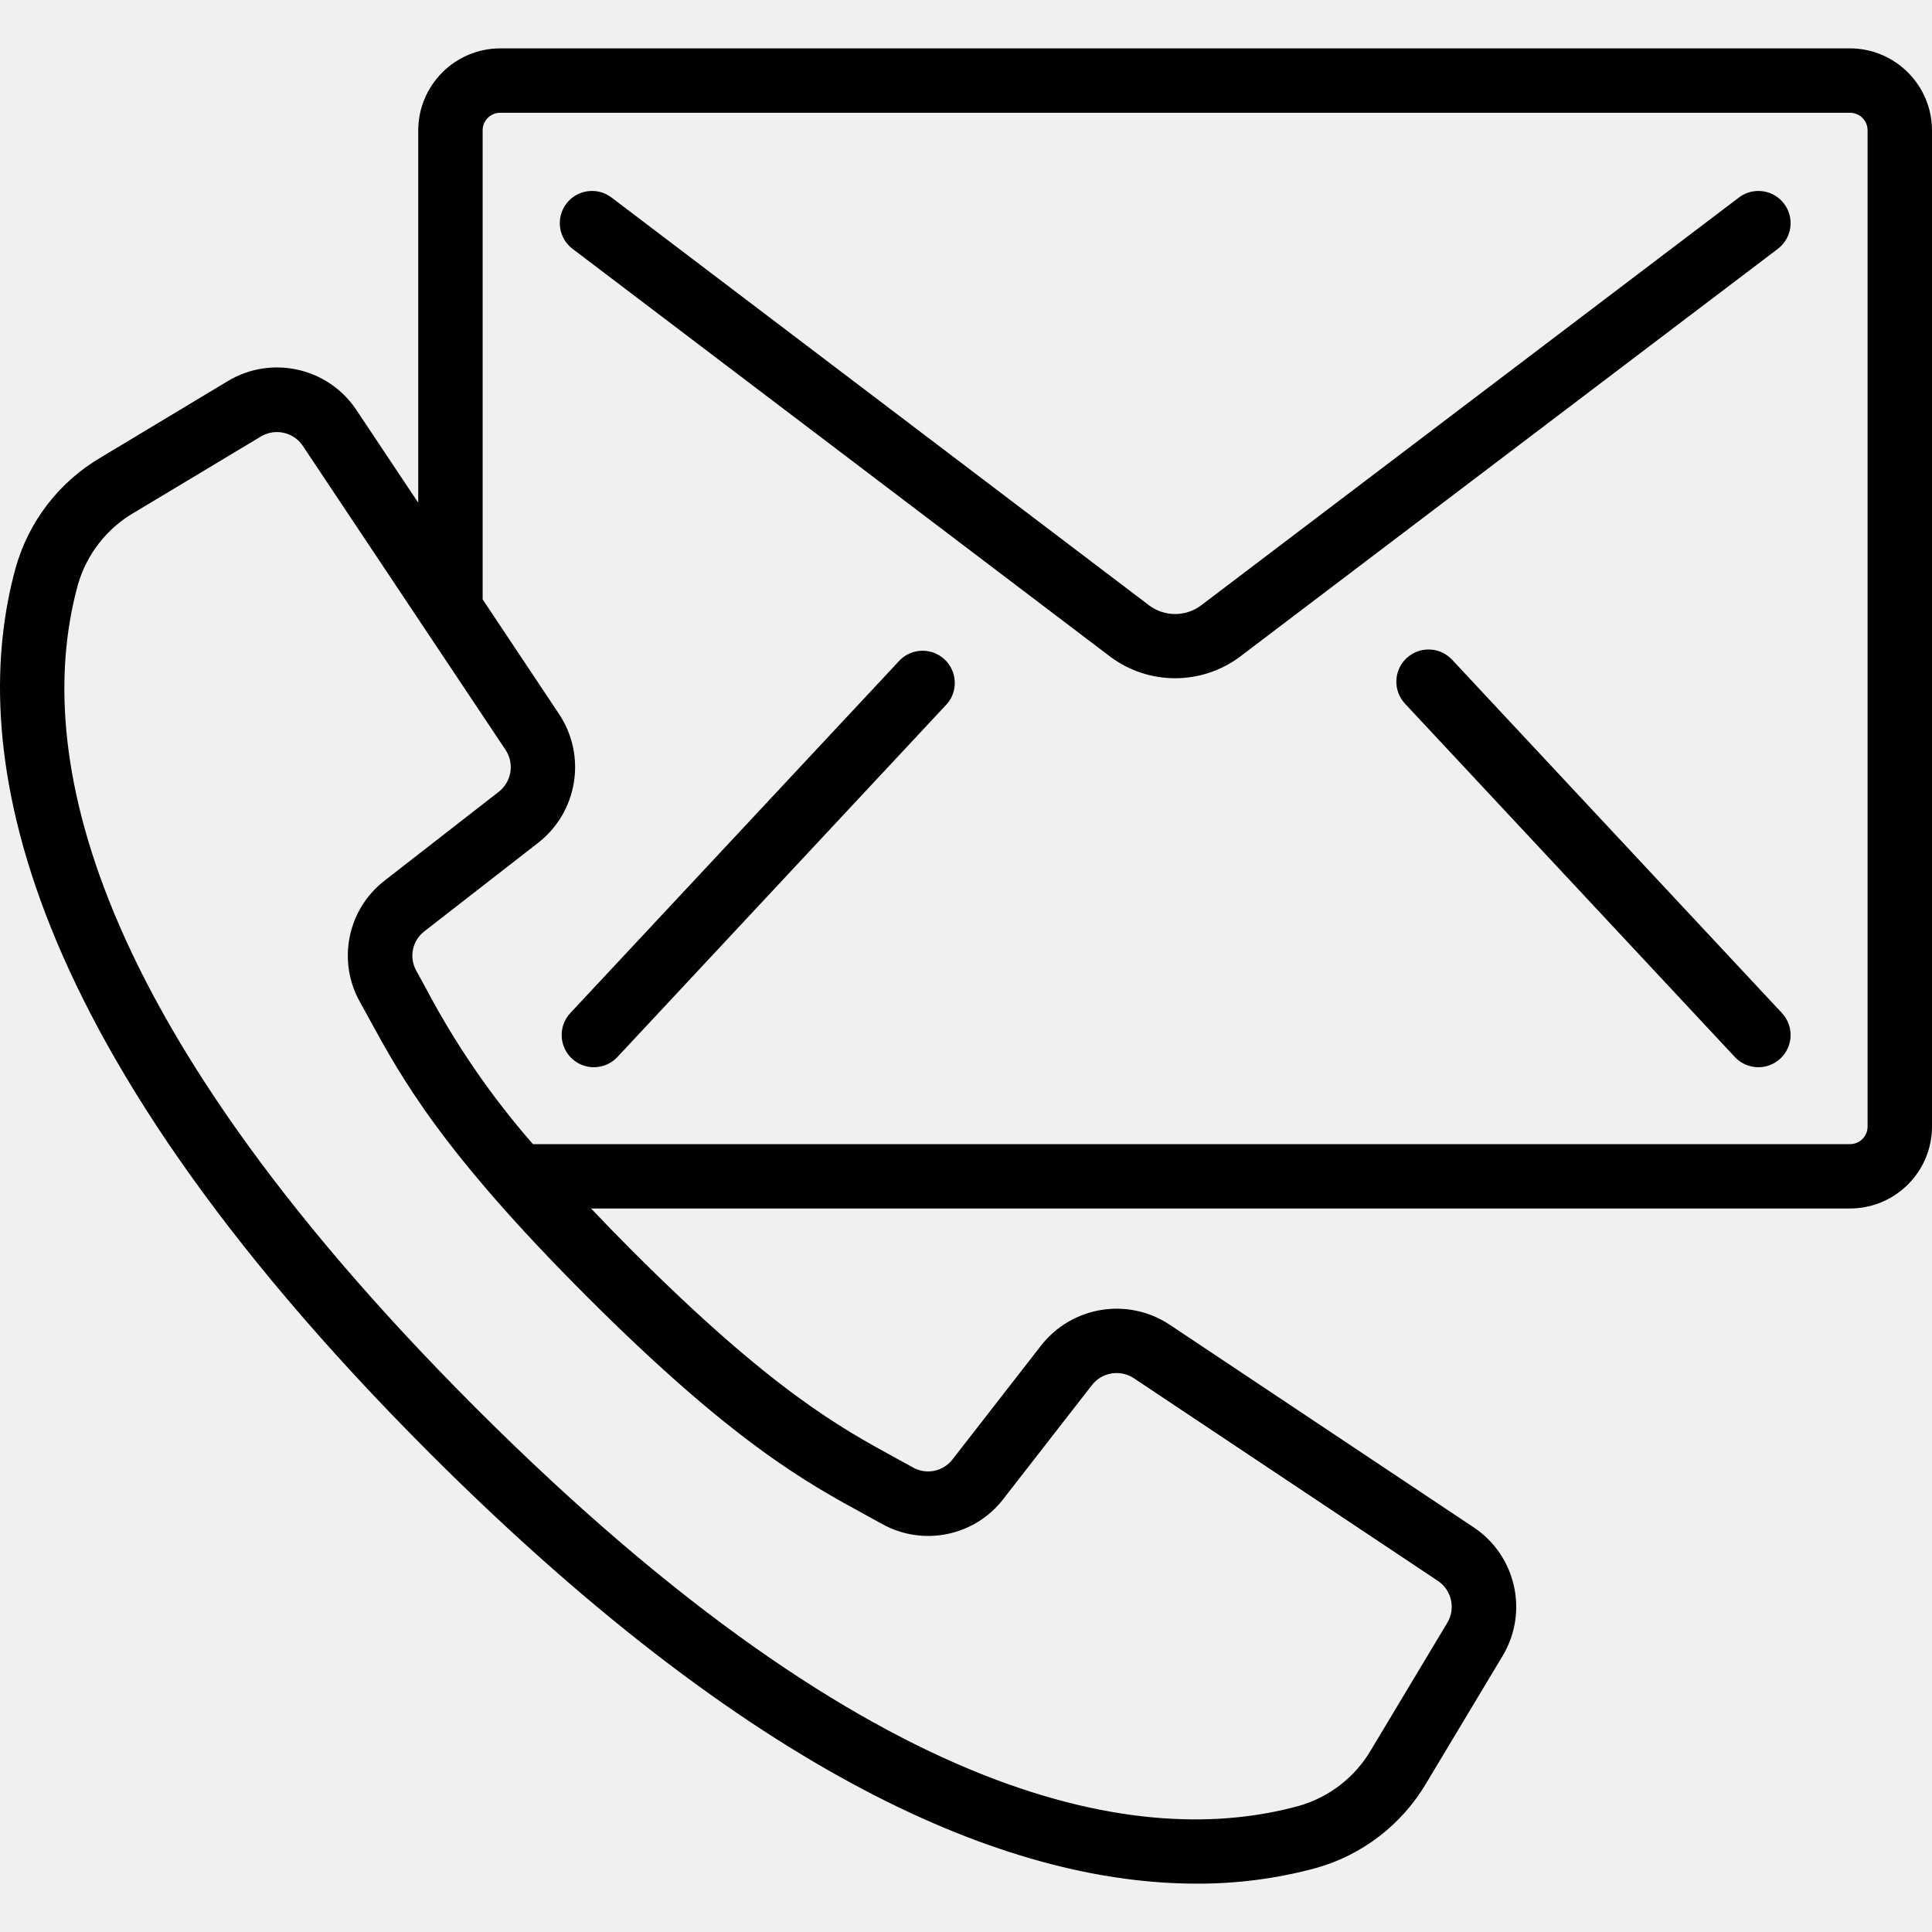
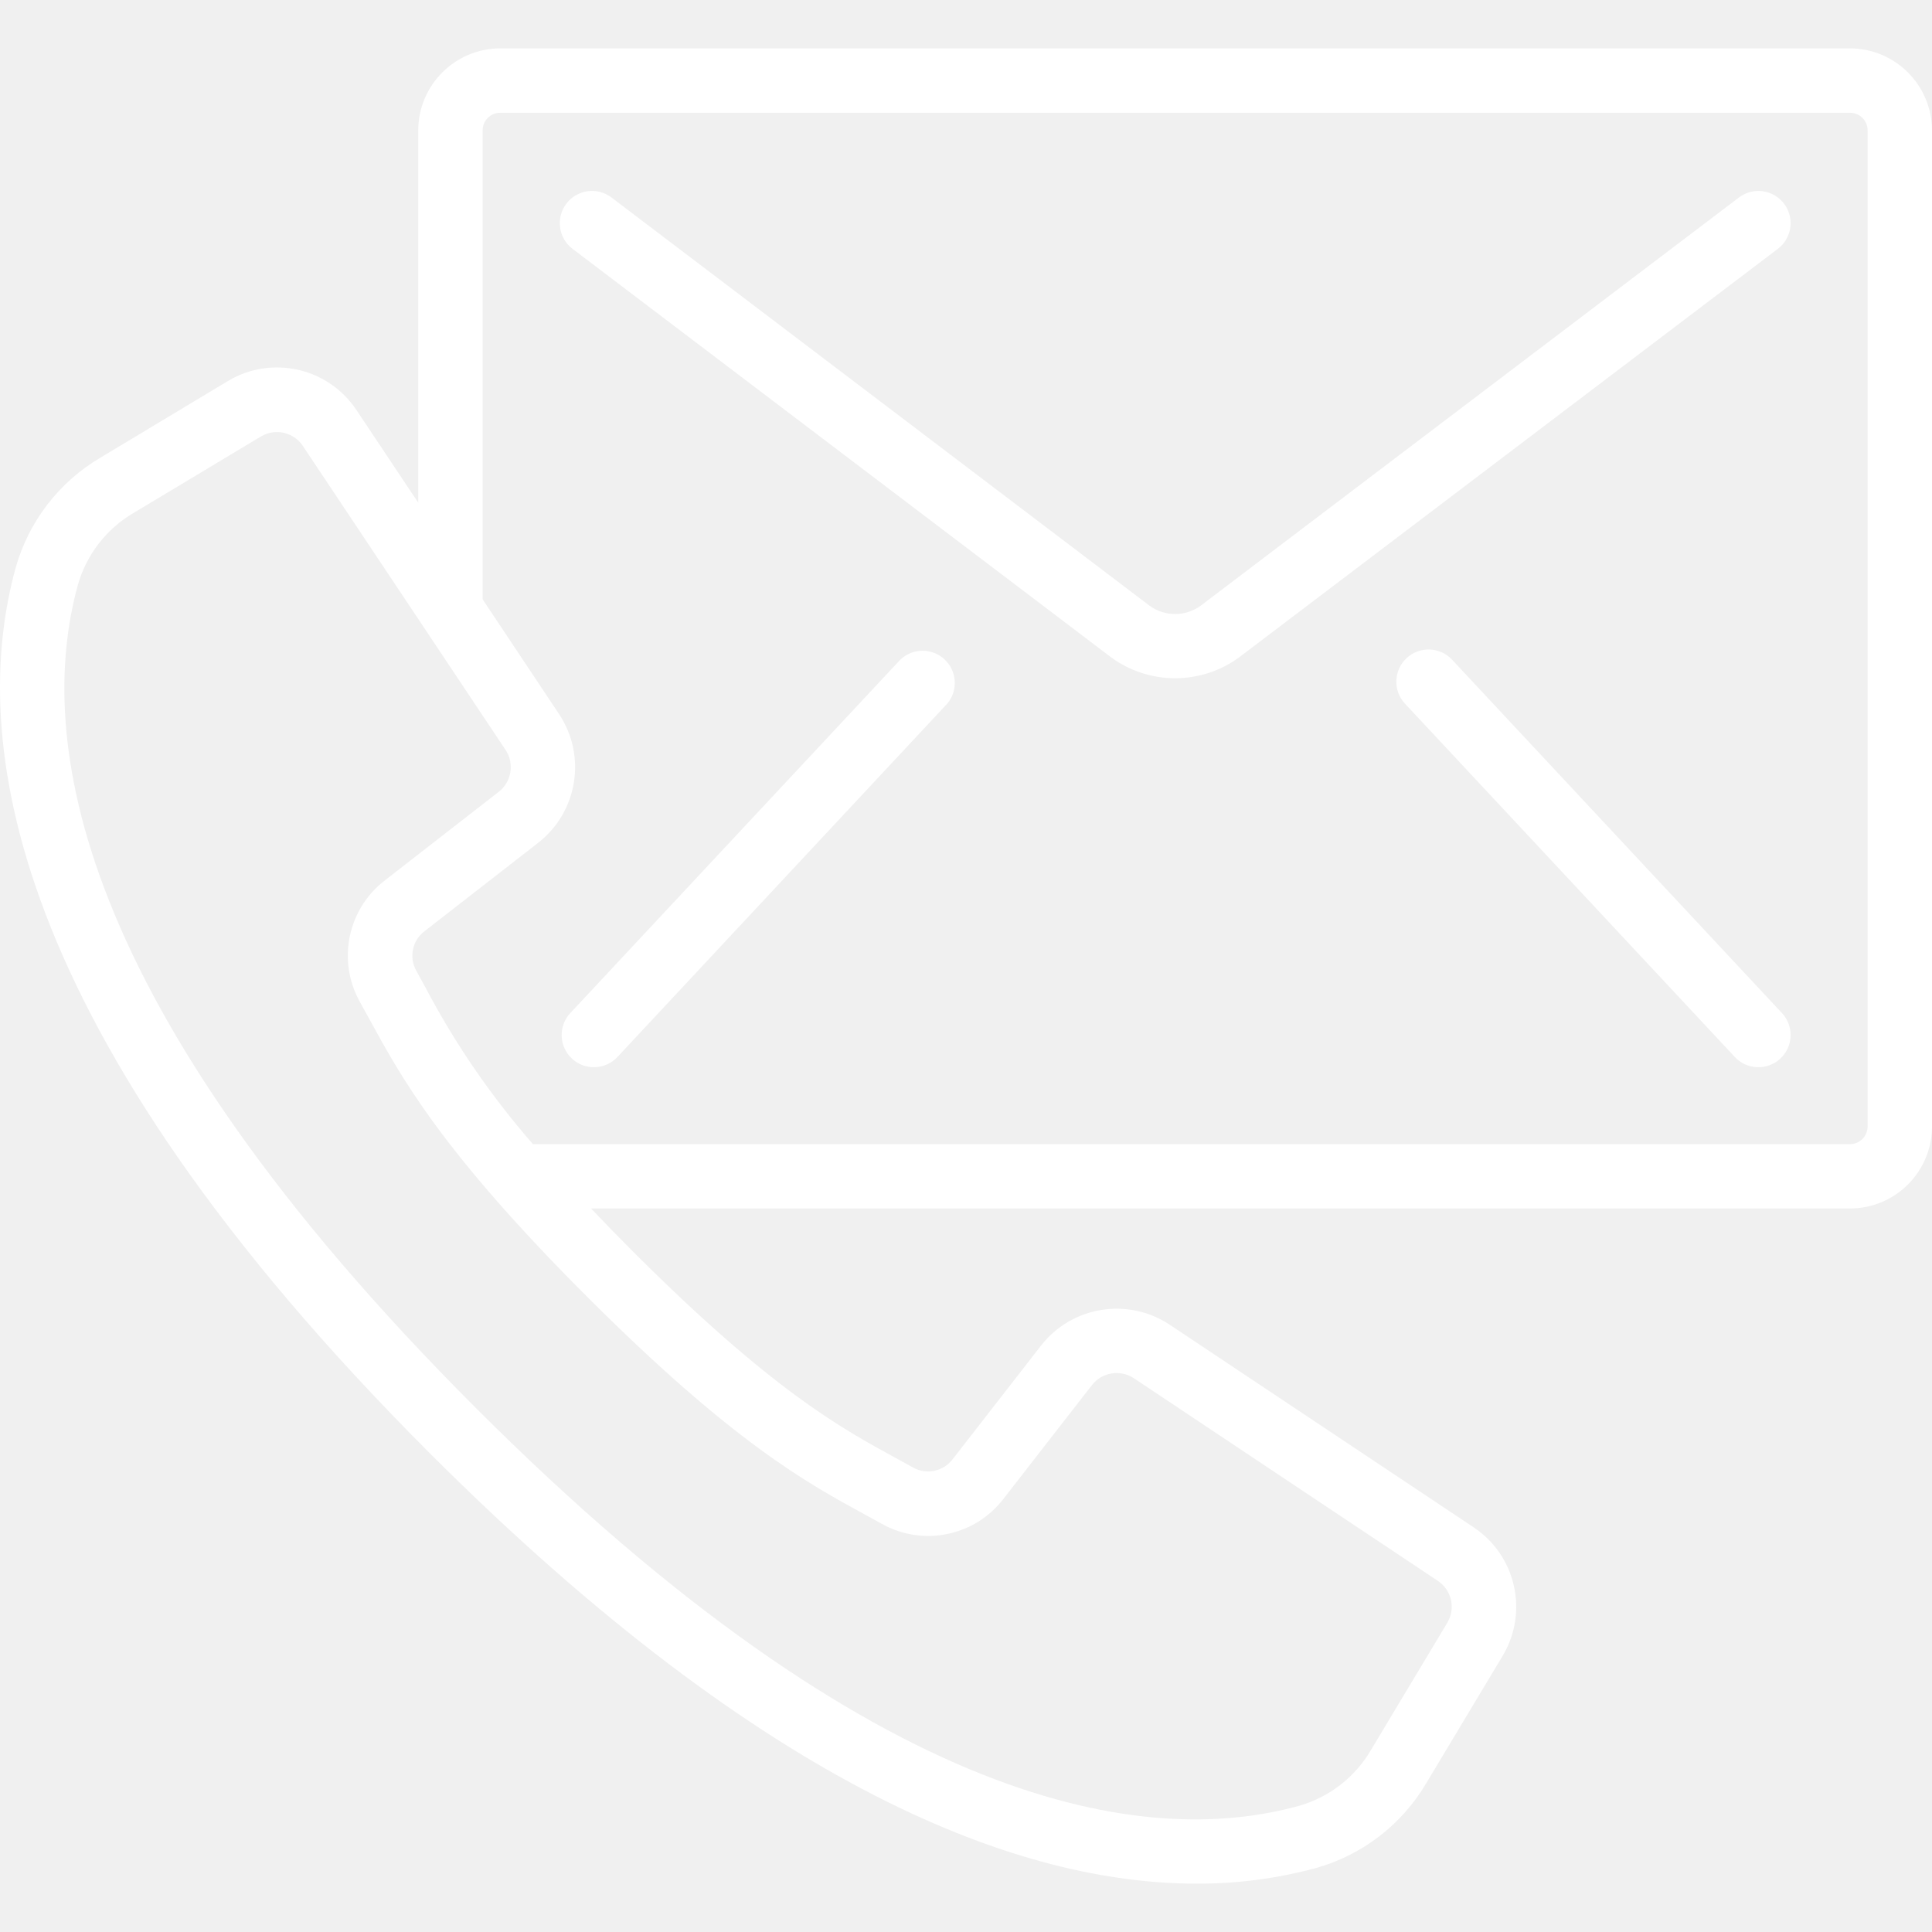
- <svg xmlns="http://www.w3.org/2000/svg" version="1.1" x="0px" y="0px" viewBox="0 0 511.874 511.874" style="enable-background:new 0 0 511.874 511.874;" xml:space="preserve" width="40px" height="40px">
-   <path d="M490.114,12.813H132.568c-12.012,0.014-21.746,9.748-21.76,21.76v98.62l-16.35-24.525    c-7.484-11.289-22.535-14.676-34.133-7.68l-33.638,20.224c-11.016,6.464-19.097,16.946-22.545,29.244    c-12.271,44.681-3.166,121.66,109.824,234.667C203.821,474.885,270.816,499.06,316.99,499.06    c10.69,0.049,21.339-1.34,31.659-4.13c12.293-3.448,22.775-11.518,29.252-22.519l20.198-33.673    c6.968-11.589,3.584-26.609-7.68-34.091l-80.546-53.692c-11.049-7.308-25.859-4.905-34.031,5.521l-23.45,30.148    c-2.451,3.226-6.897,4.166-10.445,2.21l-4.463-2.458c-14.686-8.004-32.964-17.971-69.879-54.886    c-3.994-3.994-7.612-7.731-11.008-11.307h333.517c11.982,0.009,21.713-9.676,21.76-21.658V34.573    C511.86,22.561,502.126,12.827,490.114,12.813z M229.318,401.362l4.335,2.381c10.897,6.093,24.614,3.266,32.213-6.639 l23.45-30.148c2.666-3.396,7.49-4.179,11.093-1.801l80.546,53.692c3.659,2.439,4.759,7.321,2.5,11.093l-20.198,33.673    c-4.218,7.233-11.071,12.553-19.123,14.848c-40.337,11.093-110.933,1.707-218.078-105.446S9.56,195.273,20.627,154.97 c2.293-8.051,7.61-14.903,14.839-19.123l33.673-20.207c3.773-2.254,8.652-1.155,11.093,2.5l53.717,80.546 c2.382,3.602,1.599,8.43-1.801,11.093l-30.157,23.458c-9.903,7.597-12.731,21.311-6.639,32.205l2.389,4.335 c8.533,15.65,19.14,35.123,57.805,73.779C194.212,382.213,213.677,392.828,229.318,401.362z M494.808,298.526     c-0.028,2.567-2.127,4.627-4.693,4.608H141.203c-11.083-12.674-20.64-26.604-28.476-41.506l-2.458-4.48     c-1.96-3.54-1.022-7.982,2.202-10.428l30.157-23.458c10.43-8.17,12.833-22.982,5.521-34.031l-20.275-30.43V34.573    c-0.014-1.249,0.476-2.451,1.359-3.334c0.883-0.883,2.085-1.373,3.334-1.359h357.547c1.249-0.014,2.451,0.476,3.334,1.359    c0.883,0.883,1.373,2.085,1.359,3.334V298.526z" />
-   <path d="M460.725,52.323l-142.618,108.16c-4.035,2.932-9.499,2.932-13.534,0L162.008,52.323    c-3.756-2.849-9.111-2.113-11.959,1.643c-2.849,3.756-2.113,9.111,1.643,11.959l142.583,108.151    c10.144,7.494,23.989,7.494,34.133,0L471.034,65.925c1.805-1.368,2.992-3.398,3.299-5.642c0.307-2.244-0.29-4.518-1.661-6.321    C469.824,50.213,464.478,49.48,460.725,52.323z" />
-   <path d="M238.517,174.793l-87.415,93.611c-3.214,3.447-3.025,8.848,0.422,12.062c3.447,3.214,8.848,3.025,12.062-0.422    l87.416-93.653c2.888-3.484,2.553-8.617-0.762-11.698C246.924,171.612,241.78,171.656,238.517,174.793z" />
-   <path d="M384.728,174.793c-3.214-3.447-8.614-3.637-12.062-0.422c-3.447,3.214-3.637,8.614-0.422,12.062l87.39,93.611    c3.214,3.447,8.614,3.637,12.062,0.422c3.447-3.214,3.637-8.614,0.422-12.062L384.728,174.793z" />
+ <svg xmlns="http://www.w3.org/2000/svg" version="1.1" x="0px" y="0px" viewBox="0 0 511.874 511.874" style="enable-background:new 0 0 511.874 511.874;" xml:space="preserve" width="35px" height="35px">
+   <path d="M490.114,12.813H132.568c-12.012,0.014-21.746,9.748-21.76,21.76v98.62l-16.35-24.525    c-7.484-11.289-22.535-14.676-34.133-7.68l-33.638,20.224c-11.016,6.464-19.097,16.946-22.545,29.244    c-12.271,44.681-3.166,121.66,109.824,234.667C203.821,474.885,270.816,499.06,316.99,499.06    c10.69,0.049,21.339-1.34,31.659-4.13c12.293-3.448,22.775-11.518,29.252-22.519l20.198-33.673    c6.968-11.589,3.584-26.609-7.68-34.091l-80.546-53.692c-11.049-7.308-25.859-4.905-34.031,5.521l-23.45,30.148    c-2.451,3.226-6.897,4.166-10.445,2.21l-4.463-2.458c-14.686-8.004-32.964-17.971-69.879-54.886    c-3.994-3.994-7.612-7.731-11.008-11.307h333.517c11.982,0.009,21.713-9.676,21.76-21.658V34.573    C511.86,22.561,502.126,12.827,490.114,12.813z M229.318,401.362l4.335,2.381c10.897,6.093,24.614,3.266,32.213-6.639 l23.45-30.148c2.666-3.396,7.49-4.179,11.093-1.801l80.546,53.692c3.659,2.439,4.759,7.321,2.5,11.093l-20.198,33.673    c-4.218,7.233-11.071,12.553-19.123,14.848c-40.337,11.093-110.933,1.707-218.078-105.446S9.56,195.273,20.627,154.97 c2.293-8.051,7.61-14.903,14.839-19.123l33.673-20.207c3.773-2.254,8.652-1.155,11.093,2.5l53.717,80.546 c2.382,3.602,1.599,8.43-1.801,11.093l-30.157,23.458c-9.903,7.597-12.731,21.311-6.639,32.205l2.389,4.335 c8.533,15.65,19.14,35.123,57.805,73.779C194.212,382.213,213.677,392.828,229.318,401.362z M494.808,298.526     c-0.028,2.567-2.127,4.627-4.693,4.608H141.203c-11.083-12.674-20.64-26.604-28.476-41.506l-2.458-4.48     c-1.96-3.54-1.022-7.982,2.202-10.428l30.157-23.458c10.43-8.17,12.833-22.982,5.521-34.031l-20.275-30.43V34.573    c-0.014-1.249,0.476-2.451,1.359-3.334c0.883-0.883,2.085-1.373,3.334-1.359h357.547c1.249-0.014,2.451,0.476,3.334,1.359    c0.883,0.883,1.373,2.085,1.359,3.334V298.526z" fill="#ffffff" />
+   <path d="M460.725,52.323l-142.618,108.16c-4.035,2.932-9.499,2.932-13.534,0L162.008,52.323    c-3.756-2.849-9.111-2.113-11.959,1.643c-2.849,3.756-2.113,9.111,1.643,11.959l142.583,108.151    c10.144,7.494,23.989,7.494,34.133,0L471.034,65.925c1.805-1.368,2.992-3.398,3.299-5.642c0.307-2.244-0.29-4.518-1.661-6.321    C469.824,50.213,464.478,49.48,460.725,52.323z" fill="#ffffff" />
+   <path d="M238.517,174.793l-87.415,93.611c-3.214,3.447-3.025,8.848,0.422,12.062c3.447,3.214,8.848,3.025,12.062-0.422    l87.416-93.653c2.888-3.484,2.553-8.617-0.762-11.698C246.924,171.612,241.78,171.656,238.517,174.793z" fill="#ffffff" />
+   <path d="M384.728,174.793c-3.214-3.447-8.614-3.637-12.062-0.422c-3.447,3.214-3.637,8.614-0.422,12.062l87.39,93.611    c3.214,3.447,8.614,3.637,12.062,0.422c3.447-3.214,3.637-8.614,0.422-12.062L384.728,174.793z" fill="#ffffff" />
</svg>
